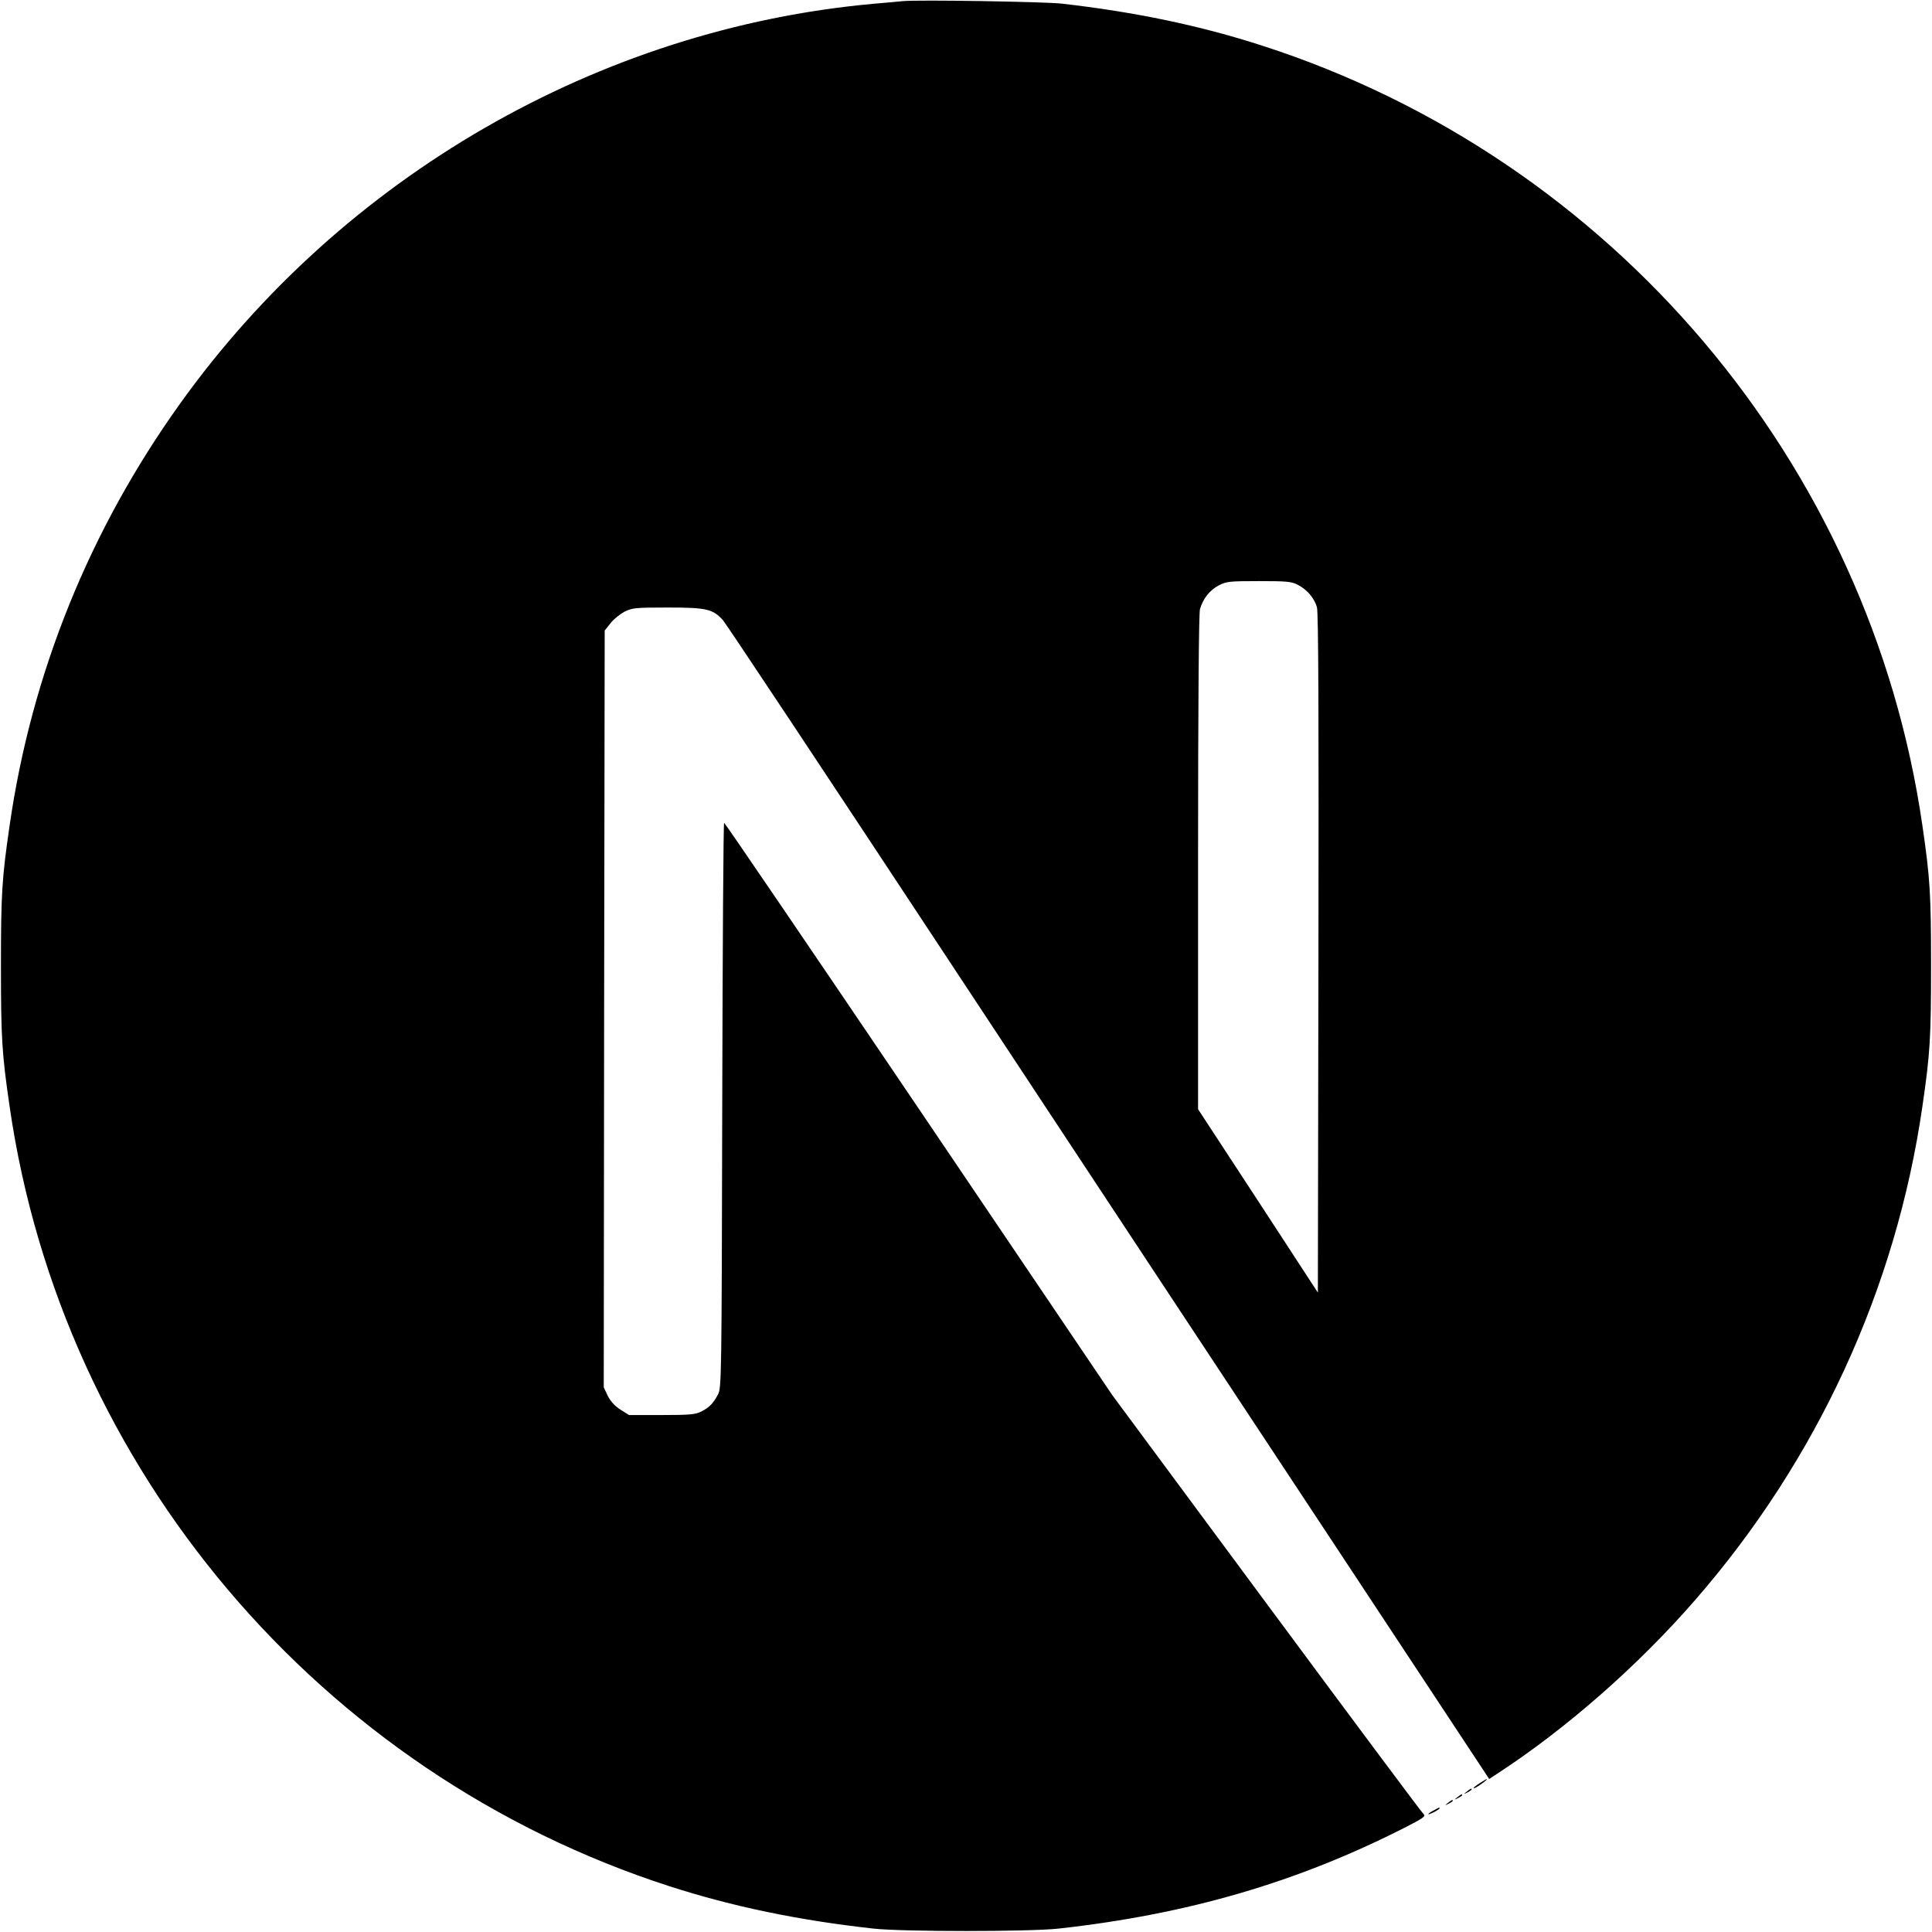
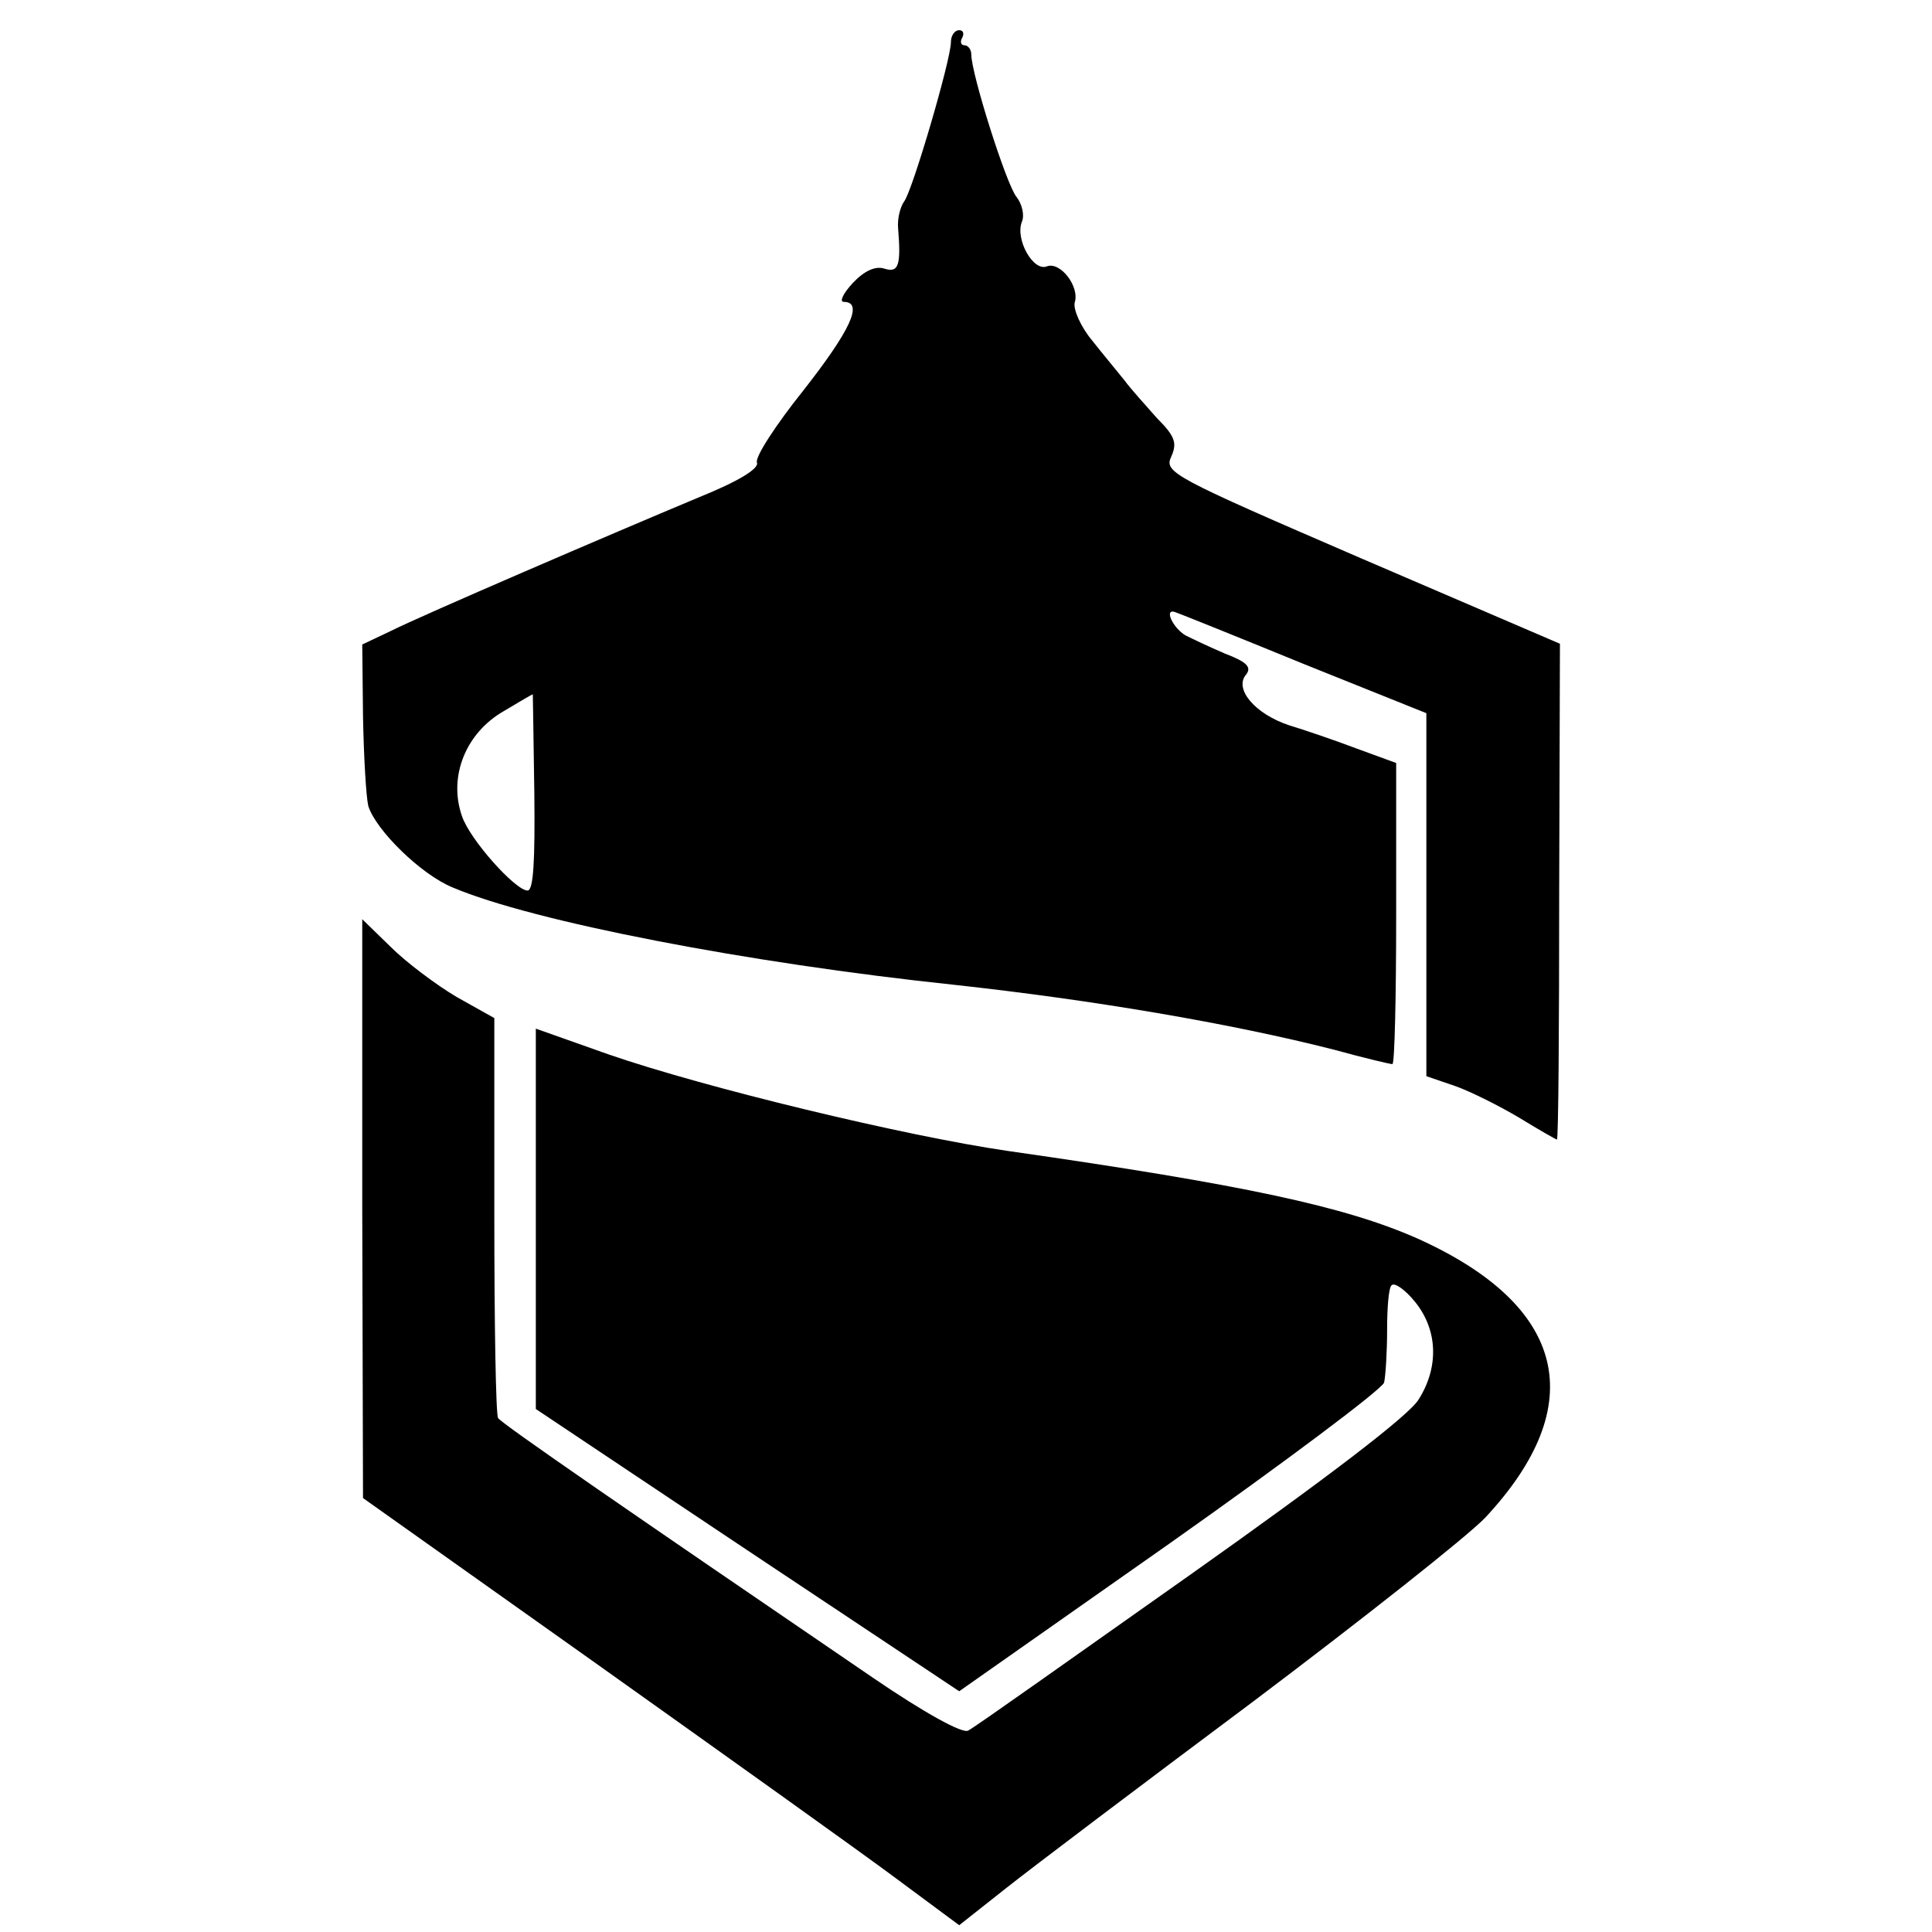
- <svg xmlns="http://www.w3.org/2000/svg" version="1.0" width="1024pt" height="1024pt" viewBox="0 0 1024 1024" preserveAspectRatio="xMidYMid meet">
-   <g transform="translate(0,1024) scale(0.1,-0.1)" fill="#000000" stroke="none">
-     <path d="M4785 10234 c-22 -2 -92 -9 -155 -14 -1453 -131 -2814 -915 -3676 -2120 -480 -670 -787 -1430 -903 -2235 -41 -281 -46 -364 -46 -745 0 -381 5 -464 46 -745 278 -1921 1645 -3535 3499 -4133 332 -107 682 -180 1080 -224 155 -17 825 -17 980 0 687 76 1269 246 1843 539 88 45 105 57 93 67 -8 6 -383 509 -833 1117 l-818 1105 -1025 1517 c-564 834 -1028 1516 -1032 1516 -4 1 -8 -673 -10 -1496 -3 -1441 -4 -1499 -22 -1533 -26 -49 -46 -69 -88 -91 -32 -16 -60 -19 -211 -19 l-173 0 -46 29 c-30 19 -52 44 -67 73 l-21 45 2 2005 3 2006 31 39 c16 21 50 48 74 61 41 20 57 22 230 22 204 0 238 -8 291 -66 15 -16 570 -852 1234 -1859 664 -1007 1572 -2382 2018 -3057 l810 -1227 41 27 c363 236 747 572 1051 922 647 743 1064 1649 1204 2615 41 281 46 364 46 745 0 381 -5 464 -46 745 -278 1921 -1645 3535 -3499 4133 -327 106 -675 179 -1065 223 -96 10 -757 21 -840 13z m2094 -3094 c48 -24 87 -70 101 -118 8 -26 10 -582 8 -1835 l-3 -1798 -317 486 -318 486 0 1307 c0 845 4 1320 10 1343 16 56 51 100 99 126 41 21 56 23 213 23 148 0 174 -2 207 -20z" />
-     <path d="M7843 789 c-35 -22 -46 -37 -15 -20 22 13 58 40 52 41 -3 0 -20 -10 -37 -21z" />
-     <path d="M7774 744 c-18 -14 -18 -15 4 -4 12 6 22 13 22 15 0 8 -5 6 -26 -11z" />
-     <path d="M7724 714 c-18 -14 -18 -15 4 -4 12 6 22 13 22 15 0 8 -5 6 -26 -11z" />
-     <path d="M7674 684 c-18 -14 -18 -15 4 -4 12 6 22 13 22 15 0 8 -5 6 -26 -11z" />
-     <path d="M7598 644 c-38 -20 -36 -28 2 -9 17 9 30 18 30 20 0 7 -1 6 -32 -11z" />
-   </g>
+ <svg xmlns="http://www.w3.org/2000/svg" version="1" width="341.333" height="341.333" viewBox="0 0 256 256">
+   <path d="M126 5.6c0 2.3-5.1 19.7-6.2 21.1-.5.7-.9 2.2-.8 3.5.4 4.9.1 6-1.8 5.4-1.2-.4-2.7.3-4.2 1.9-1.3 1.4-1.8 2.5-1.2 2.5 2.7 0 .8 3.9-5.4 11.8-3.6 4.5-6.4 8.8-6.1 9.5.3.8-2.5 2.5-7.7 4.6C80.4 71 56 81.5 51.8 83.6L48 85.4l.1 9.5c.1 5.3.4 10.6.7 11.9 1 3.2 7 9.1 11.2 10.8 10.6 4.5 39 10 66.5 12.9 18.3 2 36.6 5.1 50.3 8.6 4 1.1 7.4 1.9 7.7 1.9.3 0 .5-9 .5-19.9v-20l-5.2-1.9c-2.9-1.1-7-2.5-9-3.1-4.5-1.5-7.3-4.8-5.7-6.7.8-1 .1-1.7-2.8-2.8-2.1-.9-4.4-2-5.2-2.4-1.7-1-2.9-3.6-1.4-3.1.6.2 8.3 3.3 17.1 6.9l16.2 6.5v48.1l3.8 1.3c2 .7 5.8 2.6 8.5 4.2 2.6 1.6 4.9 2.9 5 2.9.2 0 .3-14.8.3-32.9l.1-32.8L180.4 74c-25-10.8-26.2-11.4-25.2-13.5.8-1.8.5-2.7-1.9-5.1-1.5-1.7-3.5-3.9-4.3-5-.8-1-2.8-3.4-4.3-5.3-1.5-1.8-2.5-4.1-2.3-5 .7-2.1-1.9-5.5-3.7-4.8-1.8.7-4.2-3.6-3.3-5.9.4-.9 0-2.4-.7-3.3-1.3-1.5-6-16.3-6-18.9 0-.6-.4-1.2-.9-1.2s-.6-.5-.3-1c.3-.6.1-1-.4-1-.6 0-1.1.7-1.1 1.6zM70.8 105c.1 9-.1 13-.9 13-1.6 0-7.7-6.8-8.7-9.9-1.8-5.2.5-11 5.6-13.9 2-1.2 3.7-2.2 3.8-2.2 0 0 .1 5.8.2 13zM48 160.1l.1 38.4 31 22c17 12.1 34.8 24.8 39.5 28.3l8.5 6.3 6.2-4.9c3.4-2.7 18.1-13.8 32.7-24.7 14.6-11 28.4-21.9 30.8-24.4 14-15 10.8-28.1-9-37-9.5-4.2-22.8-7.1-54.3-11.6-13.7-2-40.2-8.4-52.9-12.8l-9.6-3.4v50.4l28 18.7 28.1 18.7 27.9-19.6c15.3-10.8 28.1-20.4 28.4-21.3.2-.9.4-4.1.4-7 0-2.9.2-5.6.6-5.9.4-.4 1.8.6 3.1 2.2 3 3.7 3.2 8.6.5 12.9-1.2 2.1-12.4 10.6-30.2 23.2-15.6 11-28.8 20.4-29.5 20.7-.7.5-5.9-2.4-12.5-6.9C84 200.7 66.4 188.6 66 187.9c-.3-.4-.5-12.5-.5-26.9v-26.1l-5-2.8c-2.7-1.6-6.7-4.6-8.7-6.6l-3.8-3.7v38.3z" />
</svg>
